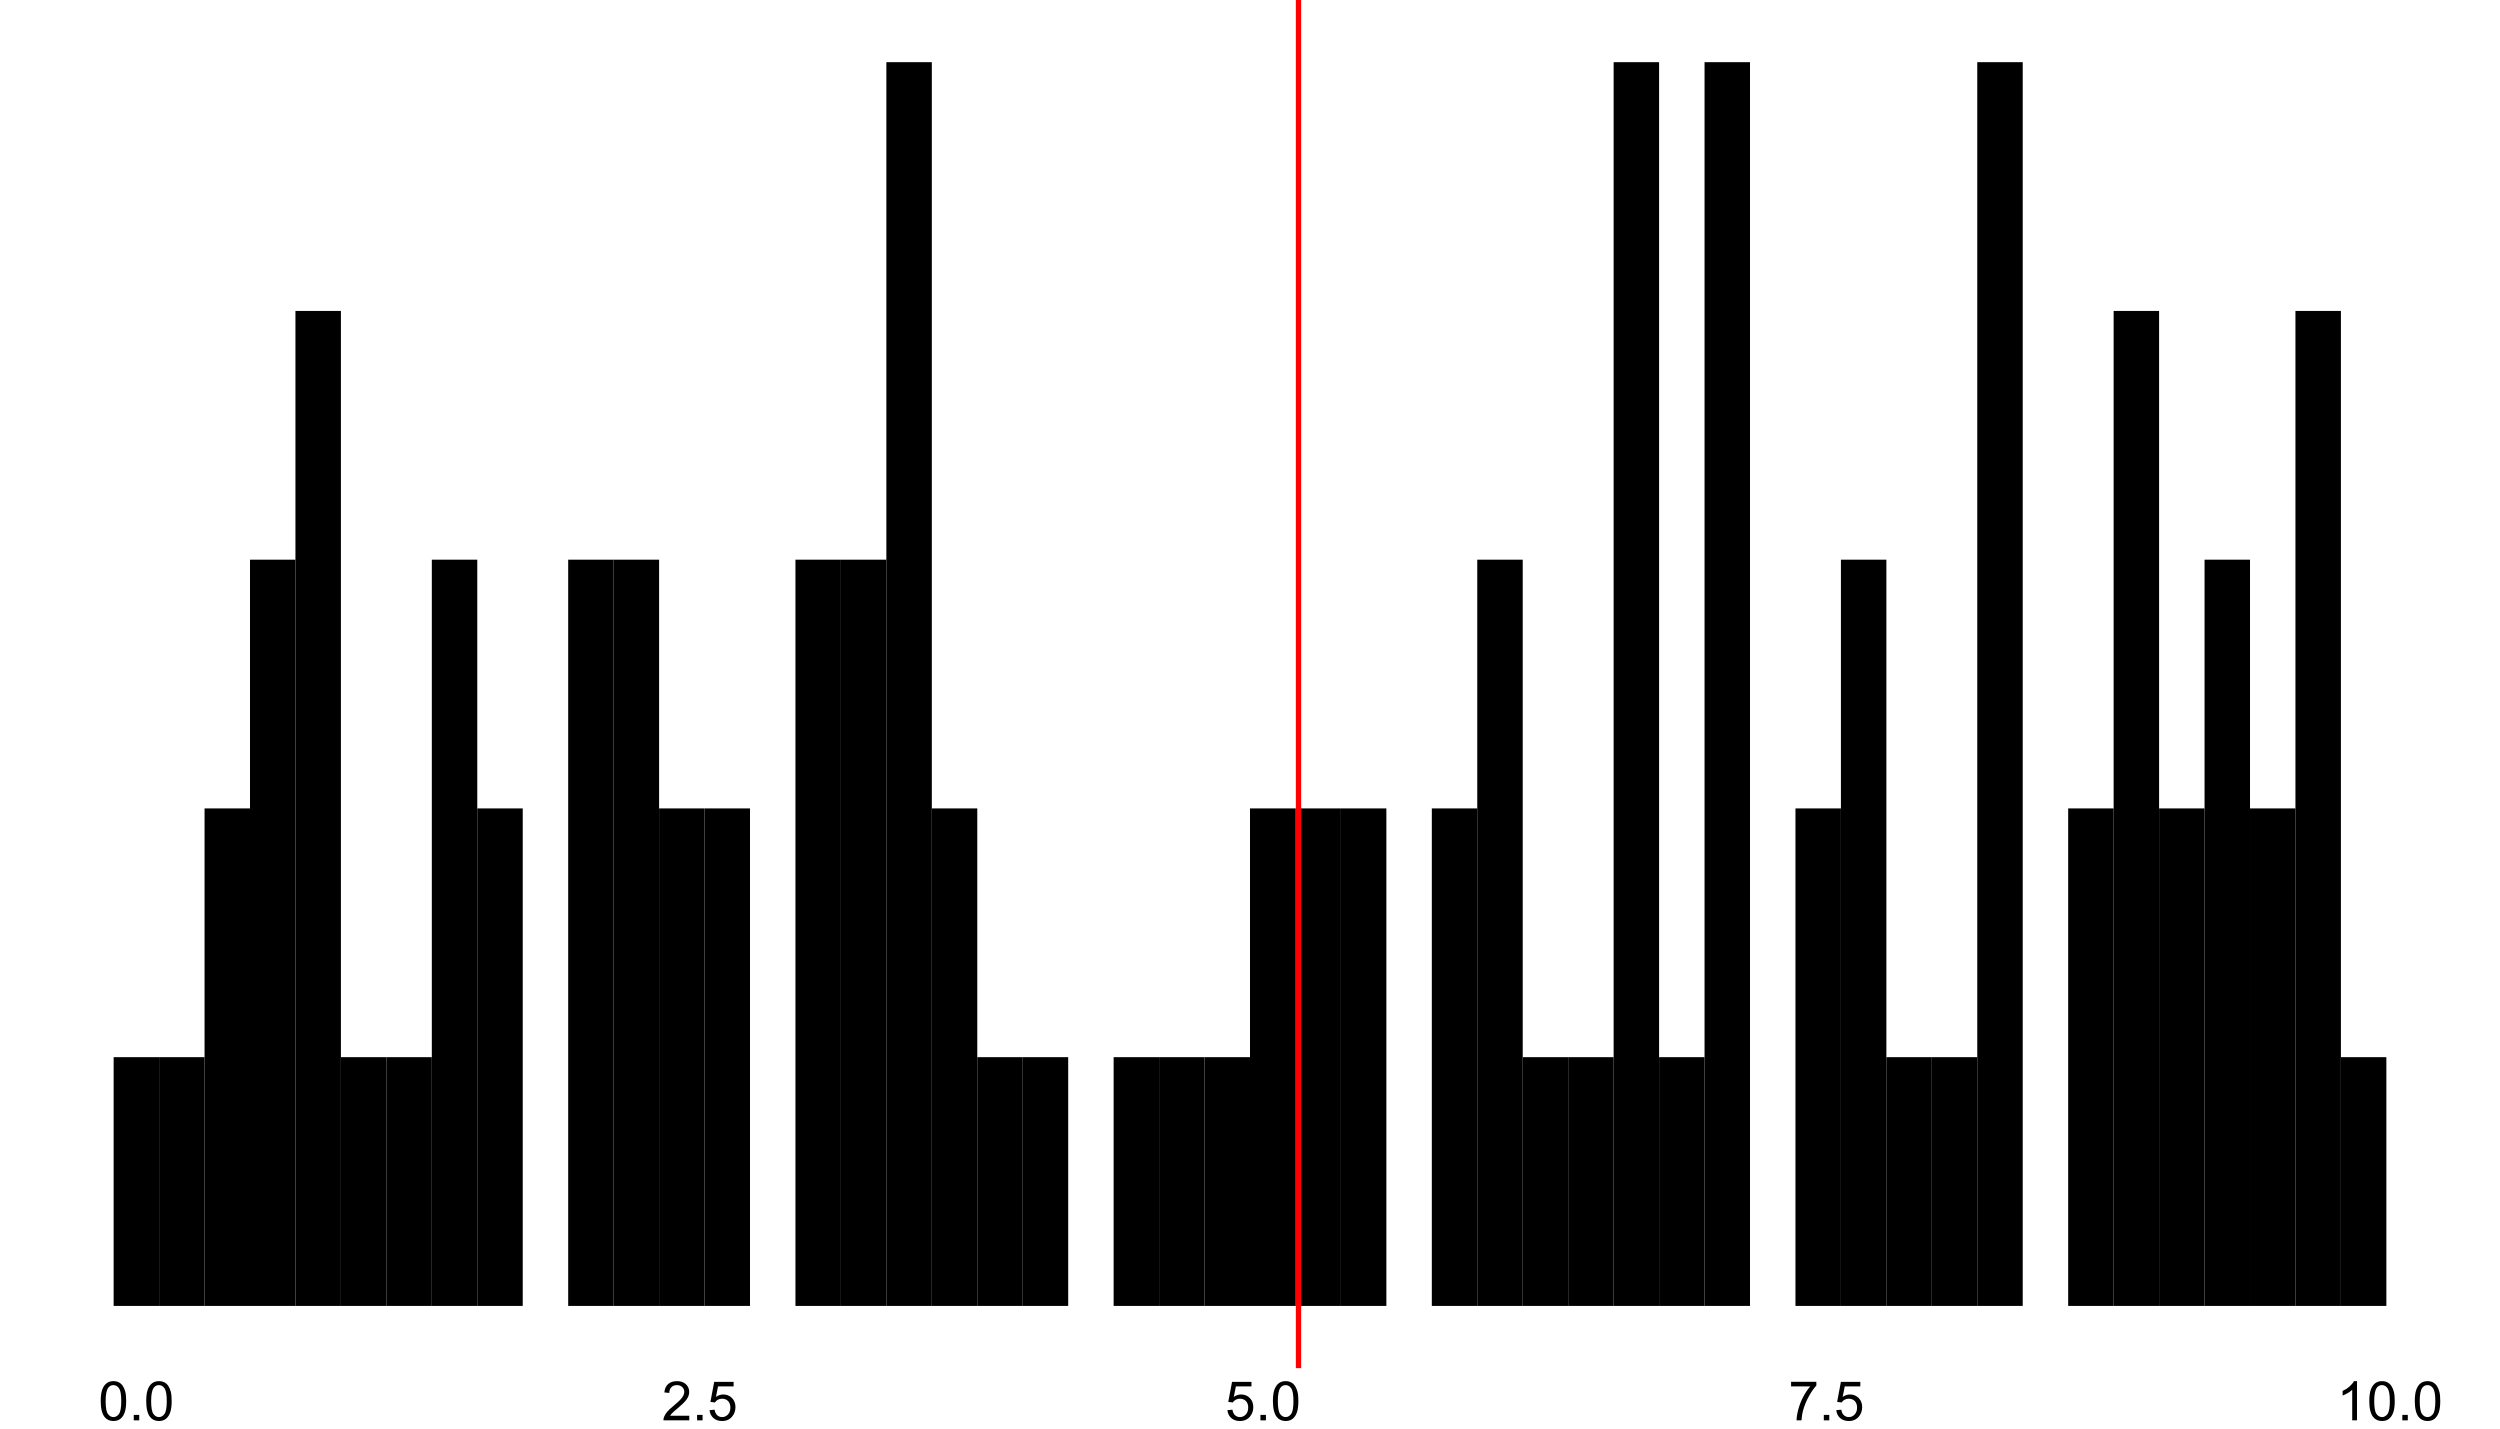
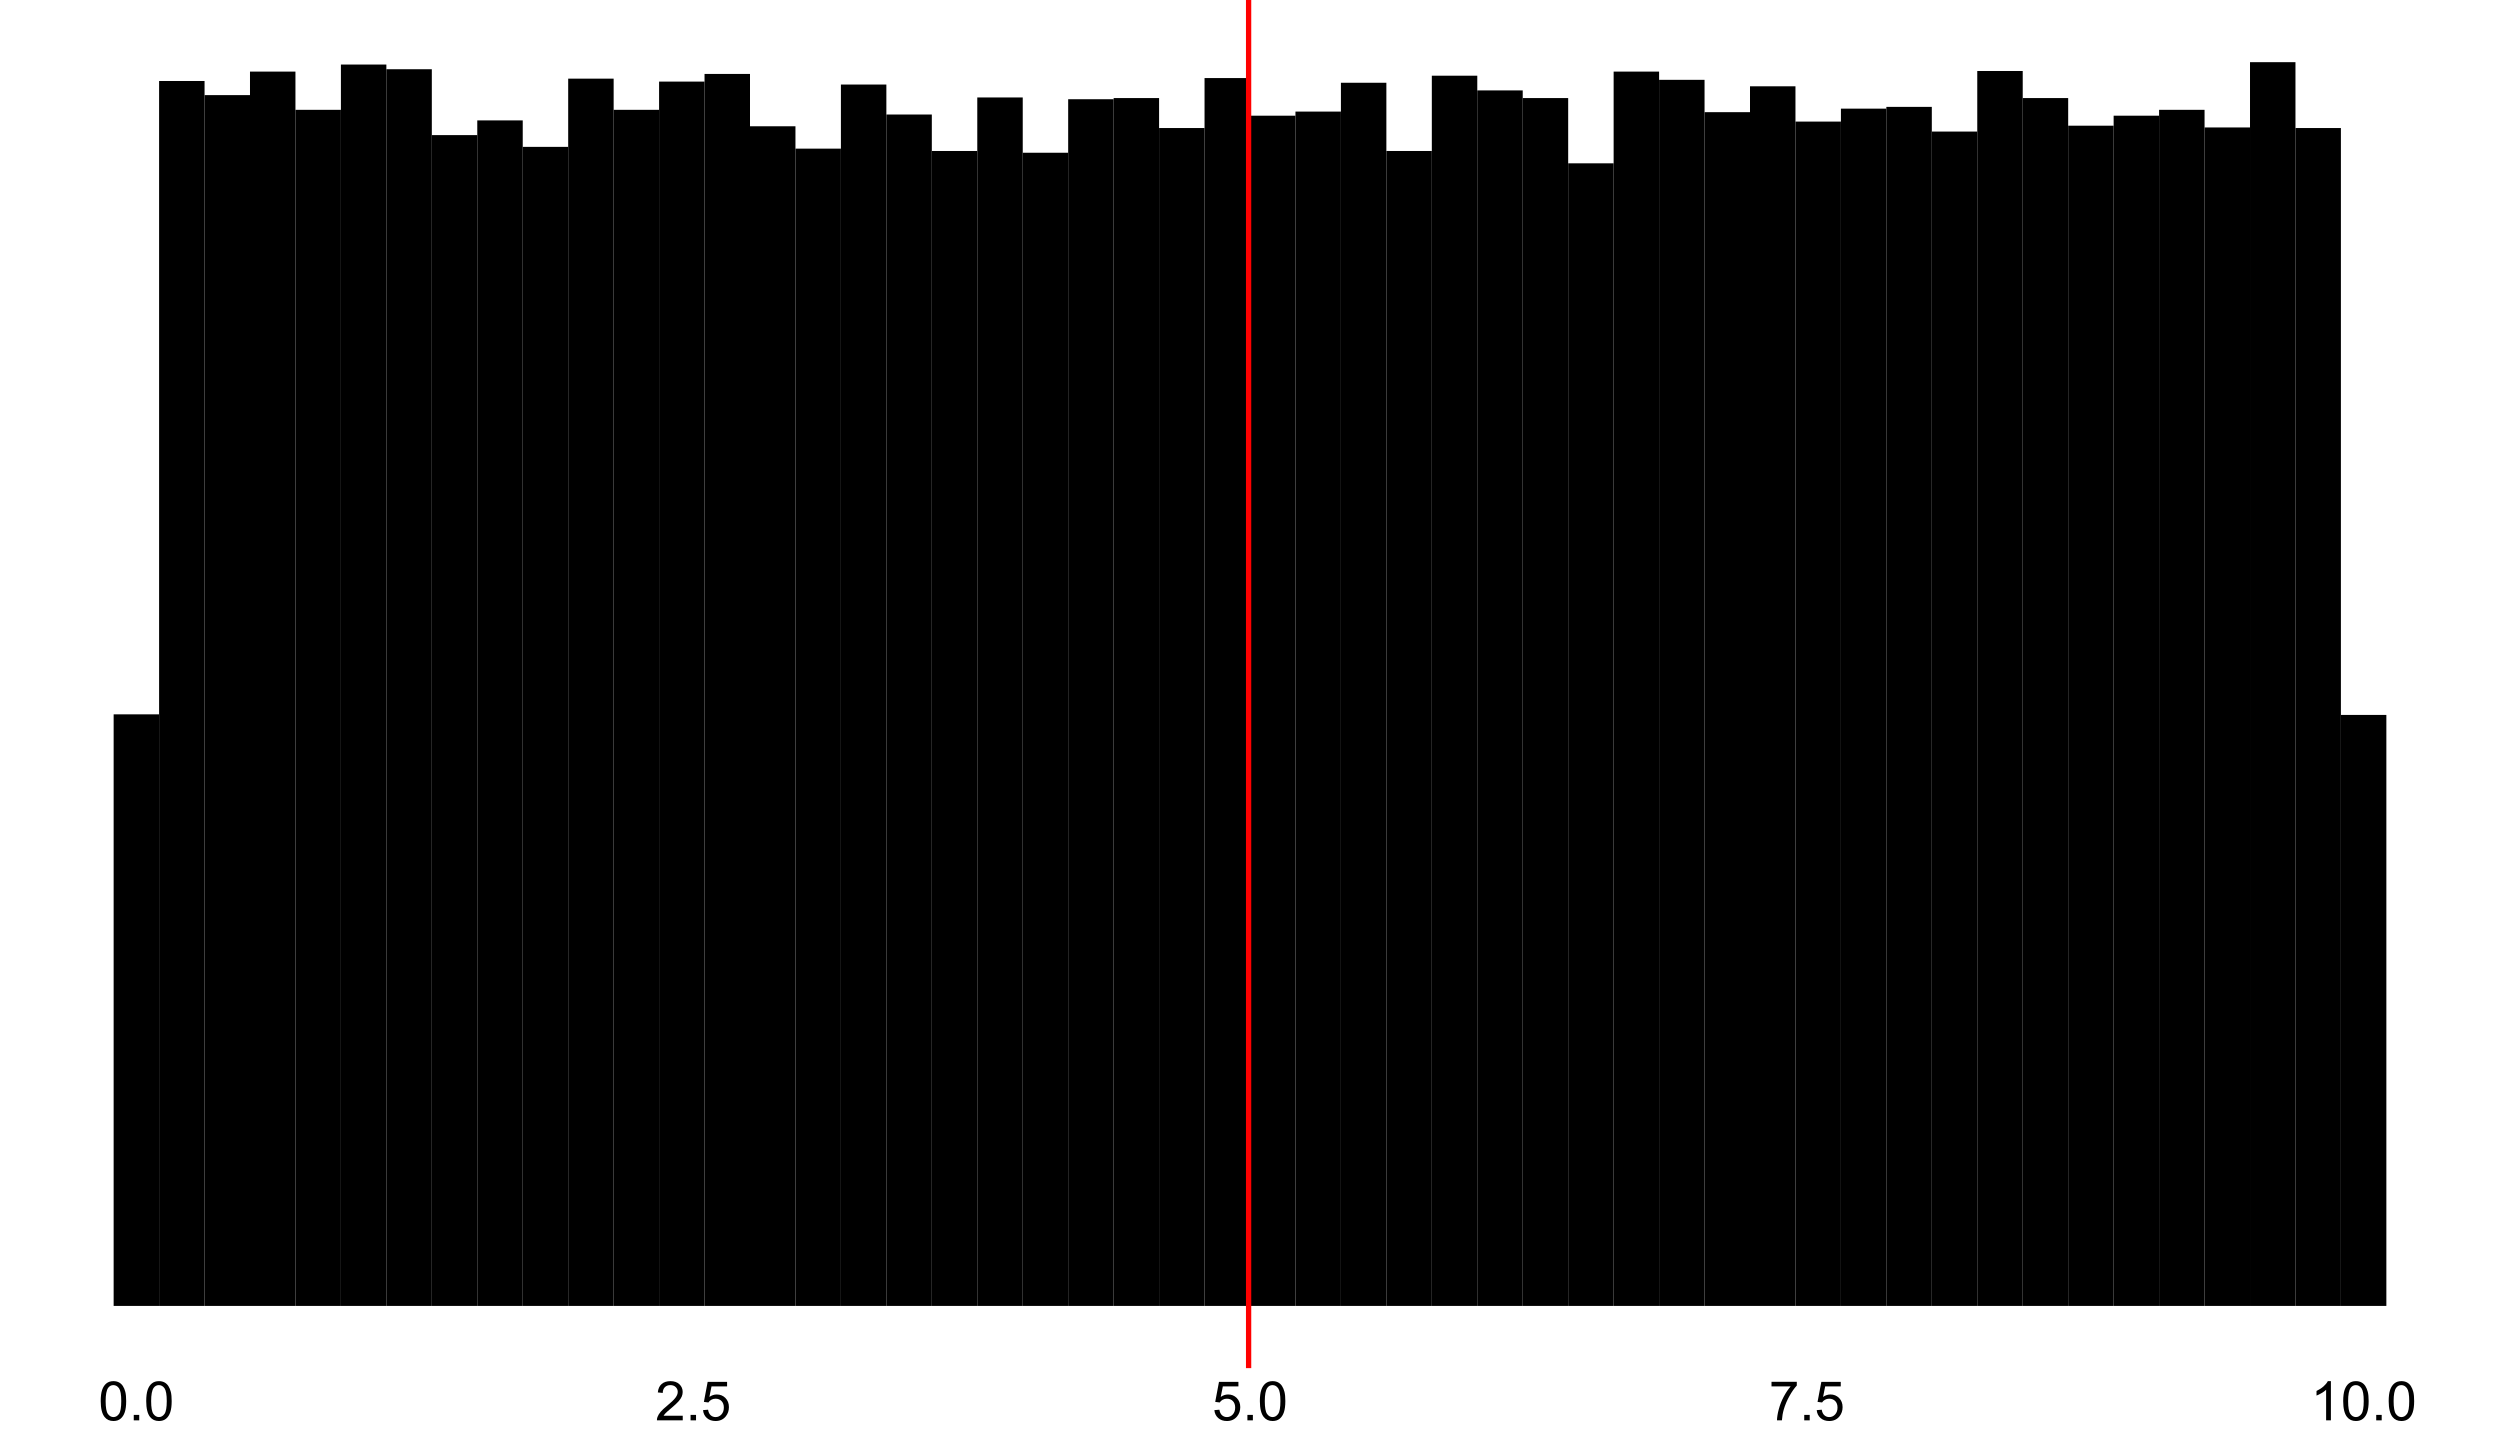
<svg xmlns="http://www.w3.org/2000/svg" xmlns:xlink="http://www.w3.org/1999/xlink" width="504" height="288" viewBox="0 0 504 288">
  <defs>
    <g>
      <g id="glyph-0-0">
        <path d="M 0.457 -3.883 C 0.457 -4.812 0.551 -5.562 0.742 -6.133 C 0.934 -6.699 1.219 -7.137 1.598 -7.445 C 1.977 -7.754 2.449 -7.906 3.023 -7.906 C 3.445 -7.906 3.816 -7.82 4.137 -7.652 C 4.453 -7.48 4.719 -7.234 4.926 -6.914 C 5.133 -6.594 5.297 -6.203 5.414 -5.746 C 5.531 -5.285 5.59 -4.664 5.59 -3.883 C 5.59 -2.961 5.496 -2.215 5.305 -1.645 C 5.117 -1.078 4.832 -0.641 4.457 -0.332 C 4.078 -0.02 3.602 0.133 3.023 0.133 C 2.266 0.133 1.668 -0.137 1.234 -0.684 C 0.715 -1.336 0.457 -2.406 0.457 -3.883 M 1.449 -3.883 C 1.449 -2.59 1.602 -1.73 1.902 -1.301 C 2.207 -0.875 2.578 -0.66 3.023 -0.66 C 3.469 -0.66 3.84 -0.875 4.145 -1.305 C 4.445 -1.734 4.598 -2.594 4.598 -3.883 C 4.598 -5.18 4.445 -6.039 4.145 -6.469 C 3.84 -6.895 3.465 -7.105 3.012 -7.105 C 2.57 -7.105 2.215 -6.918 1.949 -6.543 C 1.617 -6.062 1.449 -5.176 1.449 -3.883 Z M 1.449 -3.883 " />
      </g>
      <g id="glyph-0-1">
        <path d="M 1 0 L 1 -1.102 L 2.102 -1.102 L 2.102 0 Z M 1 0 " />
      </g>
      <g id="glyph-0-2">
        <path d="M 5.539 -0.93 L 5.539 0 L 0.332 0 C 0.324 -0.234 0.363 -0.457 0.445 -0.672 C 0.578 -1.027 0.789 -1.375 1.082 -1.719 C 1.375 -2.062 1.797 -2.461 2.348 -2.91 C 3.203 -3.613 3.781 -4.168 4.082 -4.578 C 4.383 -4.988 4.531 -5.375 4.531 -5.742 C 4.531 -6.125 4.395 -6.449 4.121 -6.711 C 3.848 -6.973 3.492 -7.105 3.051 -7.105 C 2.586 -7.105 2.211 -6.965 1.934 -6.688 C 1.656 -6.406 1.512 -6.02 1.508 -5.527 L 0.516 -5.629 C 0.582 -6.371 0.84 -6.934 1.285 -7.324 C 1.727 -7.711 2.324 -7.906 3.07 -7.906 C 3.828 -7.906 4.426 -7.695 4.867 -7.277 C 5.305 -6.859 5.527 -6.34 5.527 -5.719 C 5.527 -5.406 5.461 -5.094 5.332 -4.789 C 5.203 -4.488 4.992 -4.168 4.691 -3.828 C 4.395 -3.492 3.895 -3.031 3.203 -2.445 C 2.621 -1.957 2.25 -1.625 2.086 -1.453 C 1.918 -1.277 1.781 -1.105 1.676 -0.93 Z M 5.539 -0.93 " />
      </g>
      <g id="glyph-0-3">
        <path d="M 0.457 -2.062 L 1.473 -2.148 C 1.547 -1.656 1.723 -1.281 1.996 -1.035 C 2.27 -0.785 2.602 -0.66 2.984 -0.66 C 3.453 -0.66 3.844 -0.836 4.168 -1.188 C 4.492 -1.539 4.652 -2.004 4.652 -2.582 C 4.652 -3.137 4.496 -3.57 4.188 -3.891 C 3.879 -4.207 3.473 -4.367 2.969 -4.367 C 2.66 -4.367 2.379 -4.297 2.125 -4.156 C 1.875 -4.012 1.68 -3.828 1.535 -3.605 L 0.629 -3.723 L 1.391 -7.766 L 5.305 -7.766 L 5.305 -6.844 L 2.164 -6.844 L 1.742 -4.727 C 2.211 -5.055 2.707 -5.219 3.227 -5.219 C 3.914 -5.219 4.496 -4.984 4.969 -4.508 C 5.441 -4.031 5.676 -3.418 5.676 -2.668 C 5.676 -1.957 5.469 -1.34 5.055 -0.82 C 4.551 -0.184 3.859 0.133 2.984 0.133 C 2.27 0.133 1.688 -0.066 1.234 -0.469 C 0.781 -0.867 0.52 -1.398 0.457 -2.062 Z M 0.457 -2.062 " />
      </g>
      <g id="glyph-0-4">
        <path d="M 0.52 -6.844 L 0.52 -7.773 L 5.617 -7.773 L 5.617 -7.02 C 5.117 -6.488 4.621 -5.777 4.129 -4.895 C 3.637 -4.008 3.254 -3.098 2.984 -2.164 C 2.793 -1.504 2.668 -0.785 2.617 0 L 1.621 0 C 1.633 -0.621 1.754 -1.367 1.988 -2.246 C 2.219 -3.121 2.555 -3.969 2.988 -4.781 C 3.426 -5.598 3.887 -6.285 4.379 -6.844 Z M 0.52 -6.844 " />
      </g>
      <g id="glyph-0-5">
        <path d="M 4.098 0 L 3.133 0 L 3.133 -6.16 C 2.898 -5.938 2.594 -5.715 2.215 -5.496 C 1.836 -5.273 1.5 -5.105 1.199 -4.996 L 1.199 -5.93 C 1.738 -6.184 2.211 -6.492 2.617 -6.852 C 3.02 -7.215 3.309 -7.566 3.477 -7.906 L 4.098 -7.906 Z M 4.098 0 " />
      </g>
    </g>
    <clipPath id="clip-0">
-       <path clip-rule="nonzero" d="M 261 0 L 263 0 L 263 275.812 L 261 275.812 Z M 261 0 " />
+       <path clip-rule="nonzero" d="M 251 0 L 253 0 L 253 275.812 L 251 275.812 Z M 251 0 " />
    </clipPath>
  </defs>
-   <path fill-rule="nonzero" fill="rgb(0%, 0%, 0%)" fill-opacity="1" d="M 22.91 263.273 L 32.074 263.273 L 32.074 213.125 L 22.91 213.125 Z M 22.91 263.273 " />
-   <path fill-rule="nonzero" fill="rgb(0%, 0%, 0%)" fill-opacity="1" d="M 32.074 263.273 L 41.238 263.273 L 41.238 213.125 L 32.074 213.125 Z M 32.074 263.273 " />
-   <path fill-rule="nonzero" fill="rgb(0%, 0%, 0%)" fill-opacity="1" d="M 41.238 263.273 L 50.402 263.273 L 50.402 162.977 L 41.238 162.977 Z M 41.238 263.273 " />
-   <path fill-rule="nonzero" fill="rgb(0%, 0%, 0%)" fill-opacity="1" d="M 50.398 263.273 L 59.562 263.273 L 59.562 112.832 L 50.398 112.832 Z M 50.398 263.273 " />
-   <path fill-rule="nonzero" fill="rgb(0%, 0%, 0%)" fill-opacity="1" d="M 59.562 263.273 L 68.727 263.273 L 68.727 62.684 L 59.562 62.684 Z M 59.562 263.273 " />
-   <path fill-rule="nonzero" fill="rgb(0%, 0%, 0%)" fill-opacity="1" d="M 68.727 263.273 L 77.891 263.273 L 77.891 213.125 L 68.727 213.125 Z M 68.727 263.273 " />
-   <path fill-rule="nonzero" fill="rgb(0%, 0%, 0%)" fill-opacity="1" d="M 77.891 263.273 L 87.055 263.273 L 87.055 213.125 L 77.891 213.125 Z M 77.891 263.273 " />
-   <path fill-rule="nonzero" fill="rgb(0%, 0%, 0%)" fill-opacity="1" d="M 87.055 263.273 L 96.219 263.273 L 96.219 112.832 L 87.055 112.832 Z M 87.055 263.273 " />
-   <path fill-rule="nonzero" fill="rgb(0%, 0%, 0%)" fill-opacity="1" d="M 96.219 263.273 L 105.383 263.273 L 105.383 162.977 L 96.219 162.977 Z M 96.219 263.273 " />
-   <path fill-rule="nonzero" fill="rgb(0%, 0%, 0%)" fill-opacity="1" d="M 114.547 263.273 L 123.711 263.273 L 123.711 112.832 L 114.547 112.832 Z M 114.547 263.273 " />
-   <path fill-rule="nonzero" fill="rgb(0%, 0%, 0%)" fill-opacity="1" d="M 123.711 263.273 L 132.875 263.273 L 132.875 112.832 L 123.711 112.832 Z M 123.711 263.273 " />
-   <path fill-rule="nonzero" fill="rgb(0%, 0%, 0%)" fill-opacity="1" d="M 132.871 263.273 L 142.035 263.273 L 142.035 162.977 L 132.871 162.977 Z M 132.871 263.273 " />
-   <path fill-rule="nonzero" fill="rgb(0%, 0%, 0%)" fill-opacity="1" d="M 142.035 263.273 L 151.199 263.273 L 151.199 162.977 L 142.035 162.977 Z M 142.035 263.273 " />
-   <path fill-rule="nonzero" fill="rgb(0%, 0%, 0%)" fill-opacity="1" d="M 160.363 263.273 L 169.527 263.273 L 169.527 112.832 L 160.363 112.832 Z M 160.363 263.273 " />
-   <path fill-rule="nonzero" fill="rgb(0%, 0%, 0%)" fill-opacity="1" d="M 169.527 263.273 L 178.691 263.273 L 178.691 112.832 L 169.527 112.832 Z M 169.527 263.273 " />
-   <path fill-rule="nonzero" fill="rgb(0%, 0%, 0%)" fill-opacity="1" d="M 178.691 263.273 L 187.855 263.273 L 187.855 12.535 L 178.691 12.535 Z M 178.691 263.273 " />
-   <path fill-rule="nonzero" fill="rgb(0%, 0%, 0%)" fill-opacity="1" d="M 187.855 263.273 L 197.02 263.273 L 197.02 162.977 L 187.855 162.977 Z M 187.855 263.273 " />
-   <path fill-rule="nonzero" fill="rgb(0%, 0%, 0%)" fill-opacity="1" d="M 197.02 263.273 L 206.184 263.273 L 206.184 213.125 L 197.02 213.125 Z M 197.02 263.273 " />
-   <path fill-rule="nonzero" fill="rgb(0%, 0%, 0%)" fill-opacity="1" d="M 206.184 263.273 L 215.348 263.273 L 215.348 213.125 L 206.184 213.125 Z M 206.184 263.273 " />
-   <path fill-rule="nonzero" fill="rgb(0%, 0%, 0%)" fill-opacity="1" d="M 224.508 263.273 L 233.672 263.273 L 233.672 213.125 L 224.508 213.125 Z M 224.508 263.273 " />
-   <path fill-rule="nonzero" fill="rgb(0%, 0%, 0%)" fill-opacity="1" d="M 233.672 263.273 L 242.836 263.273 L 242.836 213.125 L 233.672 213.125 Z M 233.672 263.273 " />
-   <path fill-rule="nonzero" fill="rgb(0%, 0%, 0%)" fill-opacity="1" d="M 242.836 263.273 L 252 263.273 L 252 213.125 L 242.836 213.125 Z M 242.836 263.273 " />
-   <path fill-rule="nonzero" fill="rgb(0%, 0%, 0%)" fill-opacity="1" d="M 252 263.273 L 261.164 263.273 L 261.164 162.977 L 252 162.977 Z M 252 263.273 " />
-   <path fill-rule="nonzero" fill="rgb(0%, 0%, 0%)" fill-opacity="1" d="M 261.164 263.273 L 270.328 263.273 L 270.328 162.977 L 261.164 162.977 Z M 261.164 263.273 " />
-   <path fill-rule="nonzero" fill="rgb(0%, 0%, 0%)" fill-opacity="1" d="M 270.328 263.273 L 279.492 263.273 L 279.492 162.977 L 270.328 162.977 Z M 270.328 263.273 " />
-   <path fill-rule="nonzero" fill="rgb(0%, 0%, 0%)" fill-opacity="1" d="M 288.656 263.273 L 297.82 263.273 L 297.82 162.977 L 288.656 162.977 Z M 288.656 263.273 " />
-   <path fill-rule="nonzero" fill="rgb(0%, 0%, 0%)" fill-opacity="1" d="M 297.816 263.273 L 306.98 263.273 L 306.98 112.832 L 297.816 112.832 Z M 297.816 263.273 " />
-   <path fill-rule="nonzero" fill="rgb(0%, 0%, 0%)" fill-opacity="1" d="M 306.98 263.273 L 316.145 263.273 L 316.145 213.125 L 306.98 213.125 Z M 306.98 263.273 " />
-   <path fill-rule="nonzero" fill="rgb(0%, 0%, 0%)" fill-opacity="1" d="M 316.145 263.273 L 325.309 263.273 L 325.309 213.125 L 316.145 213.125 Z M 316.145 263.273 " />
-   <path fill-rule="nonzero" fill="rgb(0%, 0%, 0%)" fill-opacity="1" d="M 325.309 263.273 L 334.473 263.273 L 334.473 12.535 L 325.309 12.535 Z M 325.309 263.273 " />
-   <path fill-rule="nonzero" fill="rgb(0%, 0%, 0%)" fill-opacity="1" d="M 334.473 263.273 L 343.637 263.273 L 343.637 213.125 L 334.473 213.125 Z M 334.473 263.273 " />
-   <path fill-rule="nonzero" fill="rgb(0%, 0%, 0%)" fill-opacity="1" d="M 343.637 263.273 L 352.801 263.273 L 352.801 12.535 L 343.637 12.535 Z M 343.637 263.273 " />
-   <path fill-rule="nonzero" fill="rgb(0%, 0%, 0%)" fill-opacity="1" d="M 361.965 263.273 L 371.129 263.273 L 371.129 162.977 L 361.965 162.977 Z M 361.965 263.273 " />
-   <path fill-rule="nonzero" fill="rgb(0%, 0%, 0%)" fill-opacity="1" d="M 371.129 263.273 L 380.293 263.273 L 380.293 112.832 L 371.129 112.832 Z M 371.129 263.273 " />
-   <path fill-rule="nonzero" fill="rgb(0%, 0%, 0%)" fill-opacity="1" d="M 380.289 263.273 L 389.453 263.273 L 389.453 213.125 L 380.289 213.125 Z M 380.289 263.273 " />
-   <path fill-rule="nonzero" fill="rgb(0%, 0%, 0%)" fill-opacity="1" d="M 389.453 263.273 L 398.617 263.273 L 398.617 213.125 L 389.453 213.125 Z M 389.453 263.273 " />
-   <path fill-rule="nonzero" fill="rgb(0%, 0%, 0%)" fill-opacity="1" d="M 398.617 263.273 L 407.781 263.273 L 407.781 12.535 L 398.617 12.535 Z M 398.617 263.273 " />
-   <path fill-rule="nonzero" fill="rgb(0%, 0%, 0%)" fill-opacity="1" d="M 416.945 263.273 L 426.109 263.273 L 426.109 162.977 L 416.945 162.977 Z M 416.945 263.273 " />
-   <path fill-rule="nonzero" fill="rgb(0%, 0%, 0%)" fill-opacity="1" d="M 426.109 263.273 L 435.273 263.273 L 435.273 62.684 L 426.109 62.684 Z M 426.109 263.273 " />
-   <path fill-rule="nonzero" fill="rgb(0%, 0%, 0%)" fill-opacity="1" d="M 435.273 263.273 L 444.438 263.273 L 444.438 162.977 L 435.273 162.977 Z M 435.273 263.273 " />
-   <path fill-rule="nonzero" fill="rgb(0%, 0%, 0%)" fill-opacity="1" d="M 444.438 263.273 L 453.602 263.273 L 453.602 112.832 L 444.438 112.832 Z M 444.438 263.273 " />
-   <path fill-rule="nonzero" fill="rgb(0%, 0%, 0%)" fill-opacity="1" d="M 453.602 263.273 L 462.766 263.273 L 462.766 162.977 L 453.602 162.977 Z M 453.602 263.273 " />
-   <path fill-rule="nonzero" fill="rgb(0%, 0%, 0%)" fill-opacity="1" d="M 462.762 263.273 L 471.926 263.273 L 471.926 62.684 L 462.762 62.684 Z M 462.762 263.273 " />
-   <path fill-rule="nonzero" fill="rgb(0%, 0%, 0%)" fill-opacity="1" d="M 471.926 263.273 L 481.09 263.273 L 481.09 213.125 L 471.926 213.125 Z M 471.926 263.273 " />
+   <path fill-rule="nonzero" fill="rgb(0%, 0%, 0%)" fill-opacity="1" d="M 22.91 263.273 L 32.074 263.273 L 32.074 144.012 L 22.91 144.012 Z M 22.91 263.273 " />
+   <path fill-rule="nonzero" fill="rgb(0%, 0%, 0%)" fill-opacity="1" d="M 32.074 263.273 L 41.238 263.273 L 41.238 16.328 L 32.074 16.328 Z M 32.074 263.273 " />
+   <path fill-rule="nonzero" fill="rgb(0%, 0%, 0%)" fill-opacity="1" d="M 41.238 263.273 L 50.402 263.273 L 50.402 19.176 L 41.238 19.176 Z M 41.238 263.273 " />
+   <path fill-rule="nonzero" fill="rgb(0%, 0%, 0%)" fill-opacity="1" d="M 50.398 263.273 L 59.562 263.273 L 59.562 14.434 L 50.398 14.434 Z M 50.398 263.273 " />
+   <path fill-rule="nonzero" fill="rgb(0%, 0%, 0%)" fill-opacity="1" d="M 59.562 263.273 L 68.727 263.273 L 68.727 22.141 L 59.562 22.141 Z M 59.562 263.273 " />
+   <path fill-rule="nonzero" fill="rgb(0%, 0%, 0%)" fill-opacity="1" d="M 68.727 263.273 L 77.891 263.273 L 77.891 13.012 L 68.727 13.012 Z M 68.727 263.273 " />
+   <path fill-rule="nonzero" fill="rgb(0%, 0%, 0%)" fill-opacity="1" d="M 77.891 263.273 L 87.055 263.273 L 87.055 13.957 L 77.891 13.957 Z M 77.891 263.273 " />
+   <path fill-rule="nonzero" fill="rgb(0%, 0%, 0%)" fill-opacity="1" d="M 87.055 263.273 L 96.219 263.273 L 96.219 27.238 L 87.055 27.238 Z M 87.055 263.273 " />
+   <path fill-rule="nonzero" fill="rgb(0%, 0%, 0%)" fill-opacity="1" d="M 96.219 263.273 L 105.383 263.273 L 105.383 24.273 L 96.219 24.273 Z M 96.219 263.273 " />
+   <path fill-rule="nonzero" fill="rgb(0%, 0%, 0%)" fill-opacity="1" d="M 105.383 263.273 L 114.547 263.273 L 114.547 29.609 L 105.383 29.609 Z M 105.383 263.273 " />
+   <path fill-rule="nonzero" fill="rgb(0%, 0%, 0%)" fill-opacity="1" d="M 114.547 263.273 L 123.711 263.273 L 123.711 15.855 L 114.547 15.855 Z M 114.547 263.273 " />
+   <path fill-rule="nonzero" fill="rgb(0%, 0%, 0%)" fill-opacity="1" d="M 123.711 263.273 L 132.875 263.273 L 132.875 22.141 L 123.711 22.141 Z M 123.711 263.273 " />
+   <path fill-rule="nonzero" fill="rgb(0%, 0%, 0%)" fill-opacity="1" d="M 132.871 263.273 L 142.035 263.273 L 142.035 16.449 L 132.871 16.449 Z M 132.871 263.273 " />
+   <path fill-rule="nonzero" fill="rgb(0%, 0%, 0%)" fill-opacity="1" d="M 142.035 263.273 L 151.199 263.273 L 151.199 14.906 L 142.035 14.906 Z M 142.035 263.273 " />
+   <path fill-rule="nonzero" fill="rgb(0%, 0%, 0%)" fill-opacity="1" d="M 151.199 263.273 L 160.363 263.273 L 160.363 25.457 L 151.199 25.457 Z M 151.199 263.273 " />
+   <path fill-rule="nonzero" fill="rgb(0%, 0%, 0%)" fill-opacity="1" d="M 160.363 263.273 L 169.527 263.273 L 169.527 29.965 L 160.363 29.965 Z M 160.363 263.273 " />
+   <path fill-rule="nonzero" fill="rgb(0%, 0%, 0%)" fill-opacity="1" d="M 169.527 263.273 L 178.691 263.273 L 178.691 17.043 L 169.527 17.043 Z M 169.527 263.273 " />
+   <path fill-rule="nonzero" fill="rgb(0%, 0%, 0%)" fill-opacity="1" d="M 178.691 263.273 L 187.855 263.273 L 187.855 23.086 L 178.691 23.086 Z M 178.691 263.273 " />
+   <path fill-rule="nonzero" fill="rgb(0%, 0%, 0%)" fill-opacity="1" d="M 187.855 263.273 L 197.02 263.273 L 197.02 30.438 L 187.855 30.438 Z M 187.855 263.273 " />
+   <path fill-rule="nonzero" fill="rgb(0%, 0%, 0%)" fill-opacity="1" d="M 197.02 263.273 L 206.184 263.273 L 206.184 19.648 L 197.02 19.648 Z M 197.02 263.273 " />
+   <path fill-rule="nonzero" fill="rgb(0%, 0%, 0%)" fill-opacity="1" d="M 206.184 263.273 L 215.348 263.273 L 215.348 30.793 L 206.184 30.793 Z M 206.184 263.273 " />
+   <path fill-rule="nonzero" fill="rgb(0%, 0%, 0%)" fill-opacity="1" d="M 215.344 263.273 L 224.508 263.273 L 224.508 20.004 L 215.344 20.004 Z M 215.344 263.273 " />
+   <path fill-rule="nonzero" fill="rgb(0%, 0%, 0%)" fill-opacity="1" d="M 224.508 263.273 L 233.672 263.273 L 233.672 19.77 L 224.508 19.77 Z M 224.508 263.273 " />
+   <path fill-rule="nonzero" fill="rgb(0%, 0%, 0%)" fill-opacity="1" d="M 233.672 263.273 L 242.836 263.273 L 242.836 25.812 L 233.672 25.812 Z M 233.672 263.273 " />
+   <path fill-rule="nonzero" fill="rgb(0%, 0%, 0%)" fill-opacity="1" d="M 242.836 263.273 L 252 263.273 L 252 15.738 L 242.836 15.738 Z M 242.836 263.273 " />
+   <path fill-rule="nonzero" fill="rgb(0%, 0%, 0%)" fill-opacity="1" d="M 252 263.273 L 261.164 263.273 L 261.164 23.324 L 252 23.324 Z M 252 263.273 " />
+   <path fill-rule="nonzero" fill="rgb(0%, 0%, 0%)" fill-opacity="1" d="M 261.164 263.273 L 270.328 263.273 L 270.328 22.496 L 261.164 22.496 Z M 261.164 263.273 " />
+   <path fill-rule="nonzero" fill="rgb(0%, 0%, 0%)" fill-opacity="1" d="M 270.328 263.273 L 279.492 263.273 L 279.492 16.684 L 270.328 16.684 Z M 270.328 263.273 " />
+   <path fill-rule="nonzero" fill="rgb(0%, 0%, 0%)" fill-opacity="1" d="M 279.492 263.273 L 288.656 263.273 L 288.656 30.438 L 279.492 30.438 Z M 279.492 263.273 " />
+   <path fill-rule="nonzero" fill="rgb(0%, 0%, 0%)" fill-opacity="1" d="M 288.656 263.273 L 297.82 263.273 L 297.82 15.262 L 288.656 15.262 Z M 288.656 263.273 " />
+   <path fill-rule="nonzero" fill="rgb(0%, 0%, 0%)" fill-opacity="1" d="M 297.816 263.273 L 306.98 263.273 L 306.98 18.227 L 297.816 18.227 Z M 297.816 263.273 " />
+   <path fill-rule="nonzero" fill="rgb(0%, 0%, 0%)" fill-opacity="1" d="M 306.98 263.273 L 316.145 263.273 L 316.145 19.77 L 306.98 19.77 Z M 306.98 263.273 " />
+   <path fill-rule="nonzero" fill="rgb(0%, 0%, 0%)" fill-opacity="1" d="M 316.145 263.273 L 325.309 263.273 L 325.309 32.926 L 316.145 32.926 Z M 316.145 263.273 " />
+   <path fill-rule="nonzero" fill="rgb(0%, 0%, 0%)" fill-opacity="1" d="M 325.309 263.273 L 334.473 263.273 L 334.473 14.434 L 325.309 14.434 Z M 325.309 263.273 " />
+   <path fill-rule="nonzero" fill="rgb(0%, 0%, 0%)" fill-opacity="1" d="M 334.473 263.273 L 343.637 263.273 L 343.637 16.094 L 334.473 16.094 Z M 334.473 263.273 " />
+   <path fill-rule="nonzero" fill="rgb(0%, 0%, 0%)" fill-opacity="1" d="M 343.637 263.273 L 352.801 263.273 L 352.801 22.613 L 343.637 22.613 Z M 343.637 263.273 " />
+   <path fill-rule="nonzero" fill="rgb(0%, 0%, 0%)" fill-opacity="1" d="M 352.801 263.273 L 361.965 263.273 L 361.965 17.398 L 352.801 17.398 Z M 352.801 263.273 " />
+   <path fill-rule="nonzero" fill="rgb(0%, 0%, 0%)" fill-opacity="1" d="M 361.965 263.273 L 371.129 263.273 L 371.129 24.512 L 361.965 24.512 Z M 361.965 263.273 " />
+   <path fill-rule="nonzero" fill="rgb(0%, 0%, 0%)" fill-opacity="1" d="M 371.129 263.273 L 380.293 263.273 L 380.293 21.902 L 371.129 21.902 Z M 371.129 263.273 " />
+   <path fill-rule="nonzero" fill="rgb(0%, 0%, 0%)" fill-opacity="1" d="M 380.289 263.273 L 389.453 263.273 L 389.453 21.547 L 380.289 21.547 Z M 380.289 263.273 " />
+   <path fill-rule="nonzero" fill="rgb(0%, 0%, 0%)" fill-opacity="1" d="M 389.453 263.273 L 398.617 263.273 L 398.617 26.523 L 389.453 26.523 Z M 389.453 263.273 " />
+   <path fill-rule="nonzero" fill="rgb(0%, 0%, 0%)" fill-opacity="1" d="M 398.617 263.273 L 407.781 263.273 L 407.781 14.312 L 398.617 14.312 Z M 398.617 263.273 " />
+   <path fill-rule="nonzero" fill="rgb(0%, 0%, 0%)" fill-opacity="1" d="M 407.781 263.273 L 416.945 263.273 L 416.945 19.77 L 407.781 19.77 Z M 407.781 263.273 " />
+   <path fill-rule="nonzero" fill="rgb(0%, 0%, 0%)" fill-opacity="1" d="M 416.945 263.273 L 426.109 263.273 L 426.109 25.34 L 416.945 25.34 Z M 416.945 263.273 " />
+   <path fill-rule="nonzero" fill="rgb(0%, 0%, 0%)" fill-opacity="1" d="M 426.109 263.273 L 435.273 263.273 L 435.273 23.324 L 426.109 23.324 Z M 426.109 263.273 " />
+   <path fill-rule="nonzero" fill="rgb(0%, 0%, 0%)" fill-opacity="1" d="M 435.273 263.273 L 444.438 263.273 L 444.438 22.141 L 435.273 22.141 Z M 435.273 263.273 " />
+   <path fill-rule="nonzero" fill="rgb(0%, 0%, 0%)" fill-opacity="1" d="M 444.438 263.273 L 453.602 263.273 L 453.602 25.695 L 444.438 25.695 Z M 444.438 263.273 " />
+   <path fill-rule="nonzero" fill="rgb(0%, 0%, 0%)" fill-opacity="1" d="M 453.602 263.273 L 462.766 263.273 L 462.766 12.535 L 453.602 12.535 Z M 453.602 263.273 " />
+   <path fill-rule="nonzero" fill="rgb(0%, 0%, 0%)" fill-opacity="1" d="M 462.762 263.273 L 471.926 263.273 L 471.926 25.812 L 462.762 25.812 Z M 462.762 263.273 " />
+   <path fill-rule="nonzero" fill="rgb(0%, 0%, 0%)" fill-opacity="1" d="M 471.926 263.273 L 481.09 263.273 L 481.09 144.129 L 471.926 144.129 Z M 471.926 263.273 " />
  <g clip-path="url(#clip-0)">
-     <path fill="none" stroke-width="1.067" stroke-linecap="butt" stroke-linejoin="round" stroke="rgb(100%, 0%, 0%)" stroke-opacity="1" stroke-miterlimit="10" d="M 261.777 275.812 L 261.777 0 " />
+     <path fill="none" stroke-width="1.067" stroke-linecap="butt" stroke-linejoin="round" stroke="rgb(100%, 0%, 0%)" stroke-opacity="1" stroke-miterlimit="10" d="M 251.719 275.812 L 251.719 0 " />
  </g>
  <g fill="rgb(0%, 0%, 0%)" fill-opacity="1">
    <use xlink:href="#glyph-0-0" x="19.848" y="286.344" />
    <use xlink:href="#glyph-0-1" x="25.965" y="286.344" />
    <use xlink:href="#glyph-0-0" x="29.021" y="286.344" />
  </g>
  <g fill="rgb(0%, 0%, 0%)" fill-opacity="1">
-     <use xlink:href="#glyph-0-2" x="133.418" y="286.344" />
-     <use xlink:href="#glyph-0-1" x="139.536" y="286.344" />
-     <use xlink:href="#glyph-0-3" x="142.592" y="286.344" />
+     <use xlink:href="#glyph-0-2" x="132.102" y="286.344" />
+     <use xlink:href="#glyph-0-1" x="138.219" y="286.344" />
+     <use xlink:href="#glyph-0-3" x="141.275" y="286.344" />
  </g>
  <g fill="rgb(0%, 0%, 0%)" fill-opacity="1">
-     <use xlink:href="#glyph-0-3" x="246.988" y="286.344" />
-     <use xlink:href="#glyph-0-1" x="253.106" y="286.344" />
-     <use xlink:href="#glyph-0-0" x="256.162" y="286.344" />
+     <use xlink:href="#glyph-0-3" x="244.359" y="286.344" />
+     <use xlink:href="#glyph-0-1" x="250.477" y="286.344" />
+     <use xlink:href="#glyph-0-0" x="253.533" y="286.344" />
  </g>
  <g fill="rgb(0%, 0%, 0%)" fill-opacity="1">
-     <use xlink:href="#glyph-0-4" x="360.562" y="286.344" />
-     <use xlink:href="#glyph-0-1" x="366.68" y="286.344" />
-     <use xlink:href="#glyph-0-3" x="369.736" y="286.344" />
+     <use xlink:href="#glyph-0-4" x="356.617" y="286.344" />
+     <use xlink:href="#glyph-0-1" x="362.735" y="286.344" />
+     <use xlink:href="#glyph-0-3" x="365.791" y="286.344" />
  </g>
  <g fill="rgb(0%, 0%, 0%)" fill-opacity="1">
-     <use xlink:href="#glyph-0-5" x="471.074" y="286.344" />
-     <use xlink:href="#glyph-0-0" x="477.192" y="286.344" />
-     <use xlink:href="#glyph-0-1" x="483.31" y="286.344" />
-     <use xlink:href="#glyph-0-0" x="486.366" y="286.344" />
+     <use xlink:href="#glyph-0-5" x="465.812" y="286.344" />
+     <use xlink:href="#glyph-0-0" x="471.93" y="286.344" />
+     <use xlink:href="#glyph-0-1" x="478.048" y="286.344" />
+     <use xlink:href="#glyph-0-0" x="481.104" y="286.344" />
  </g>
</svg>
